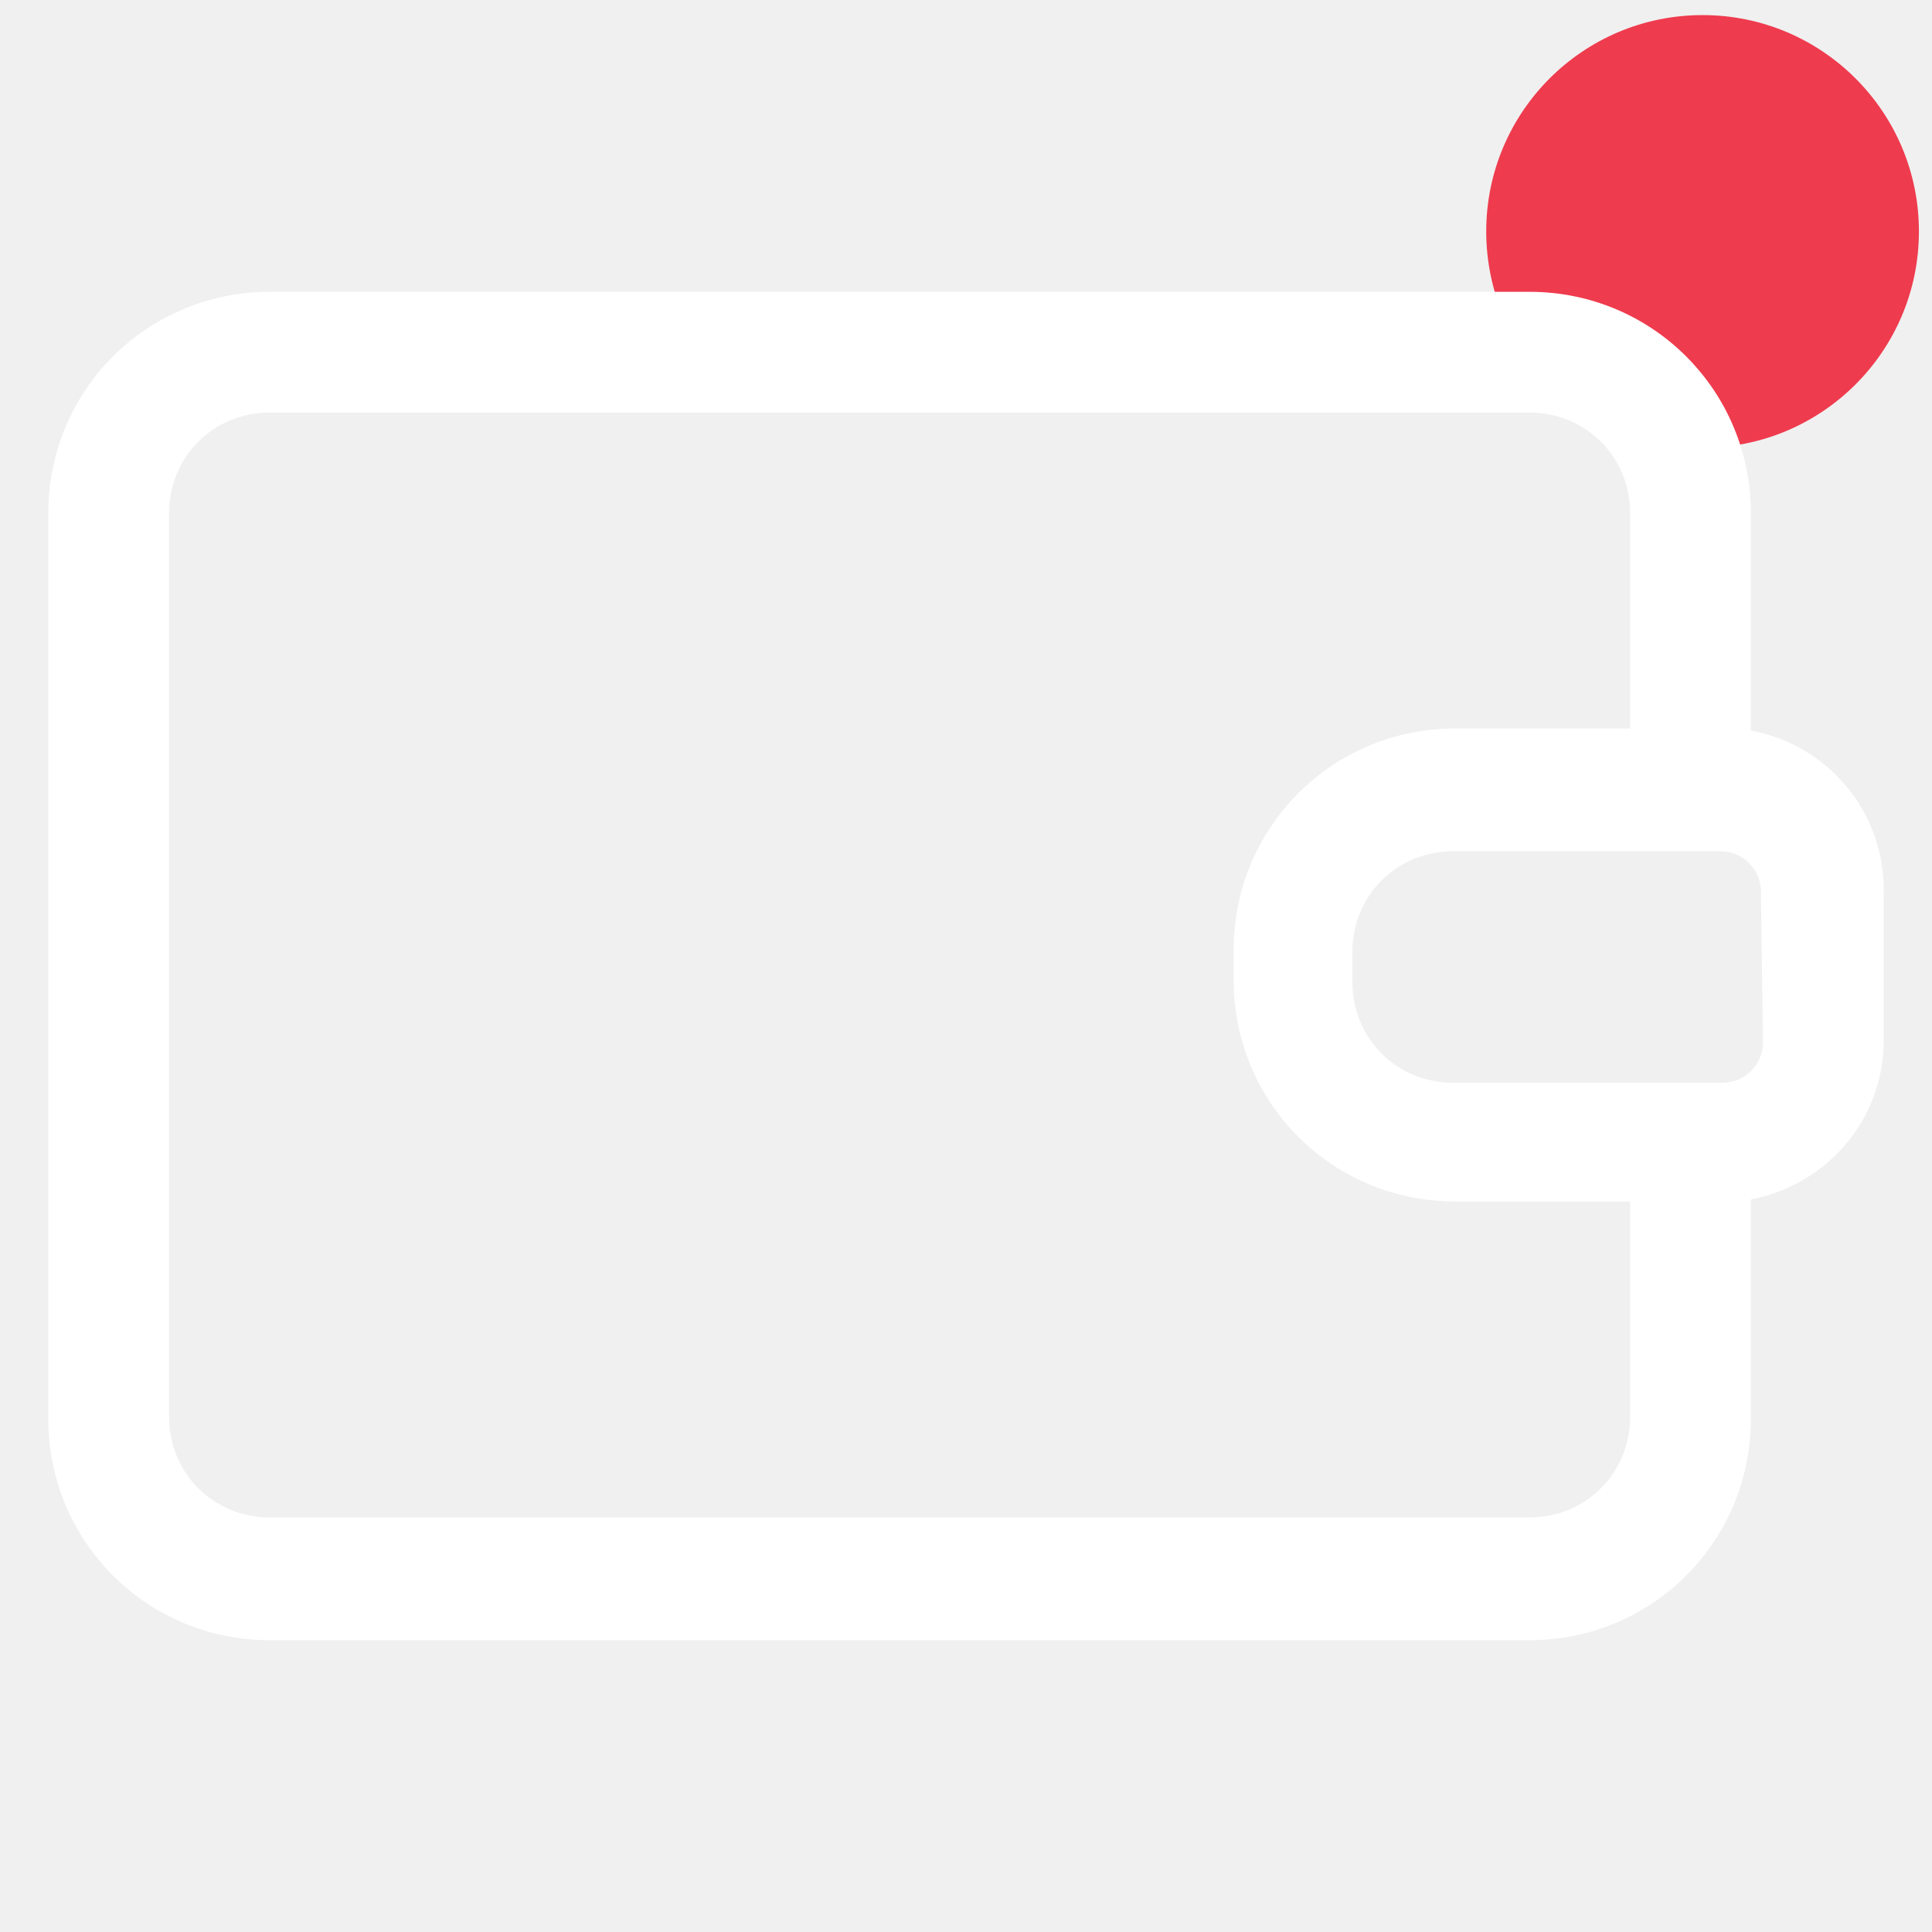
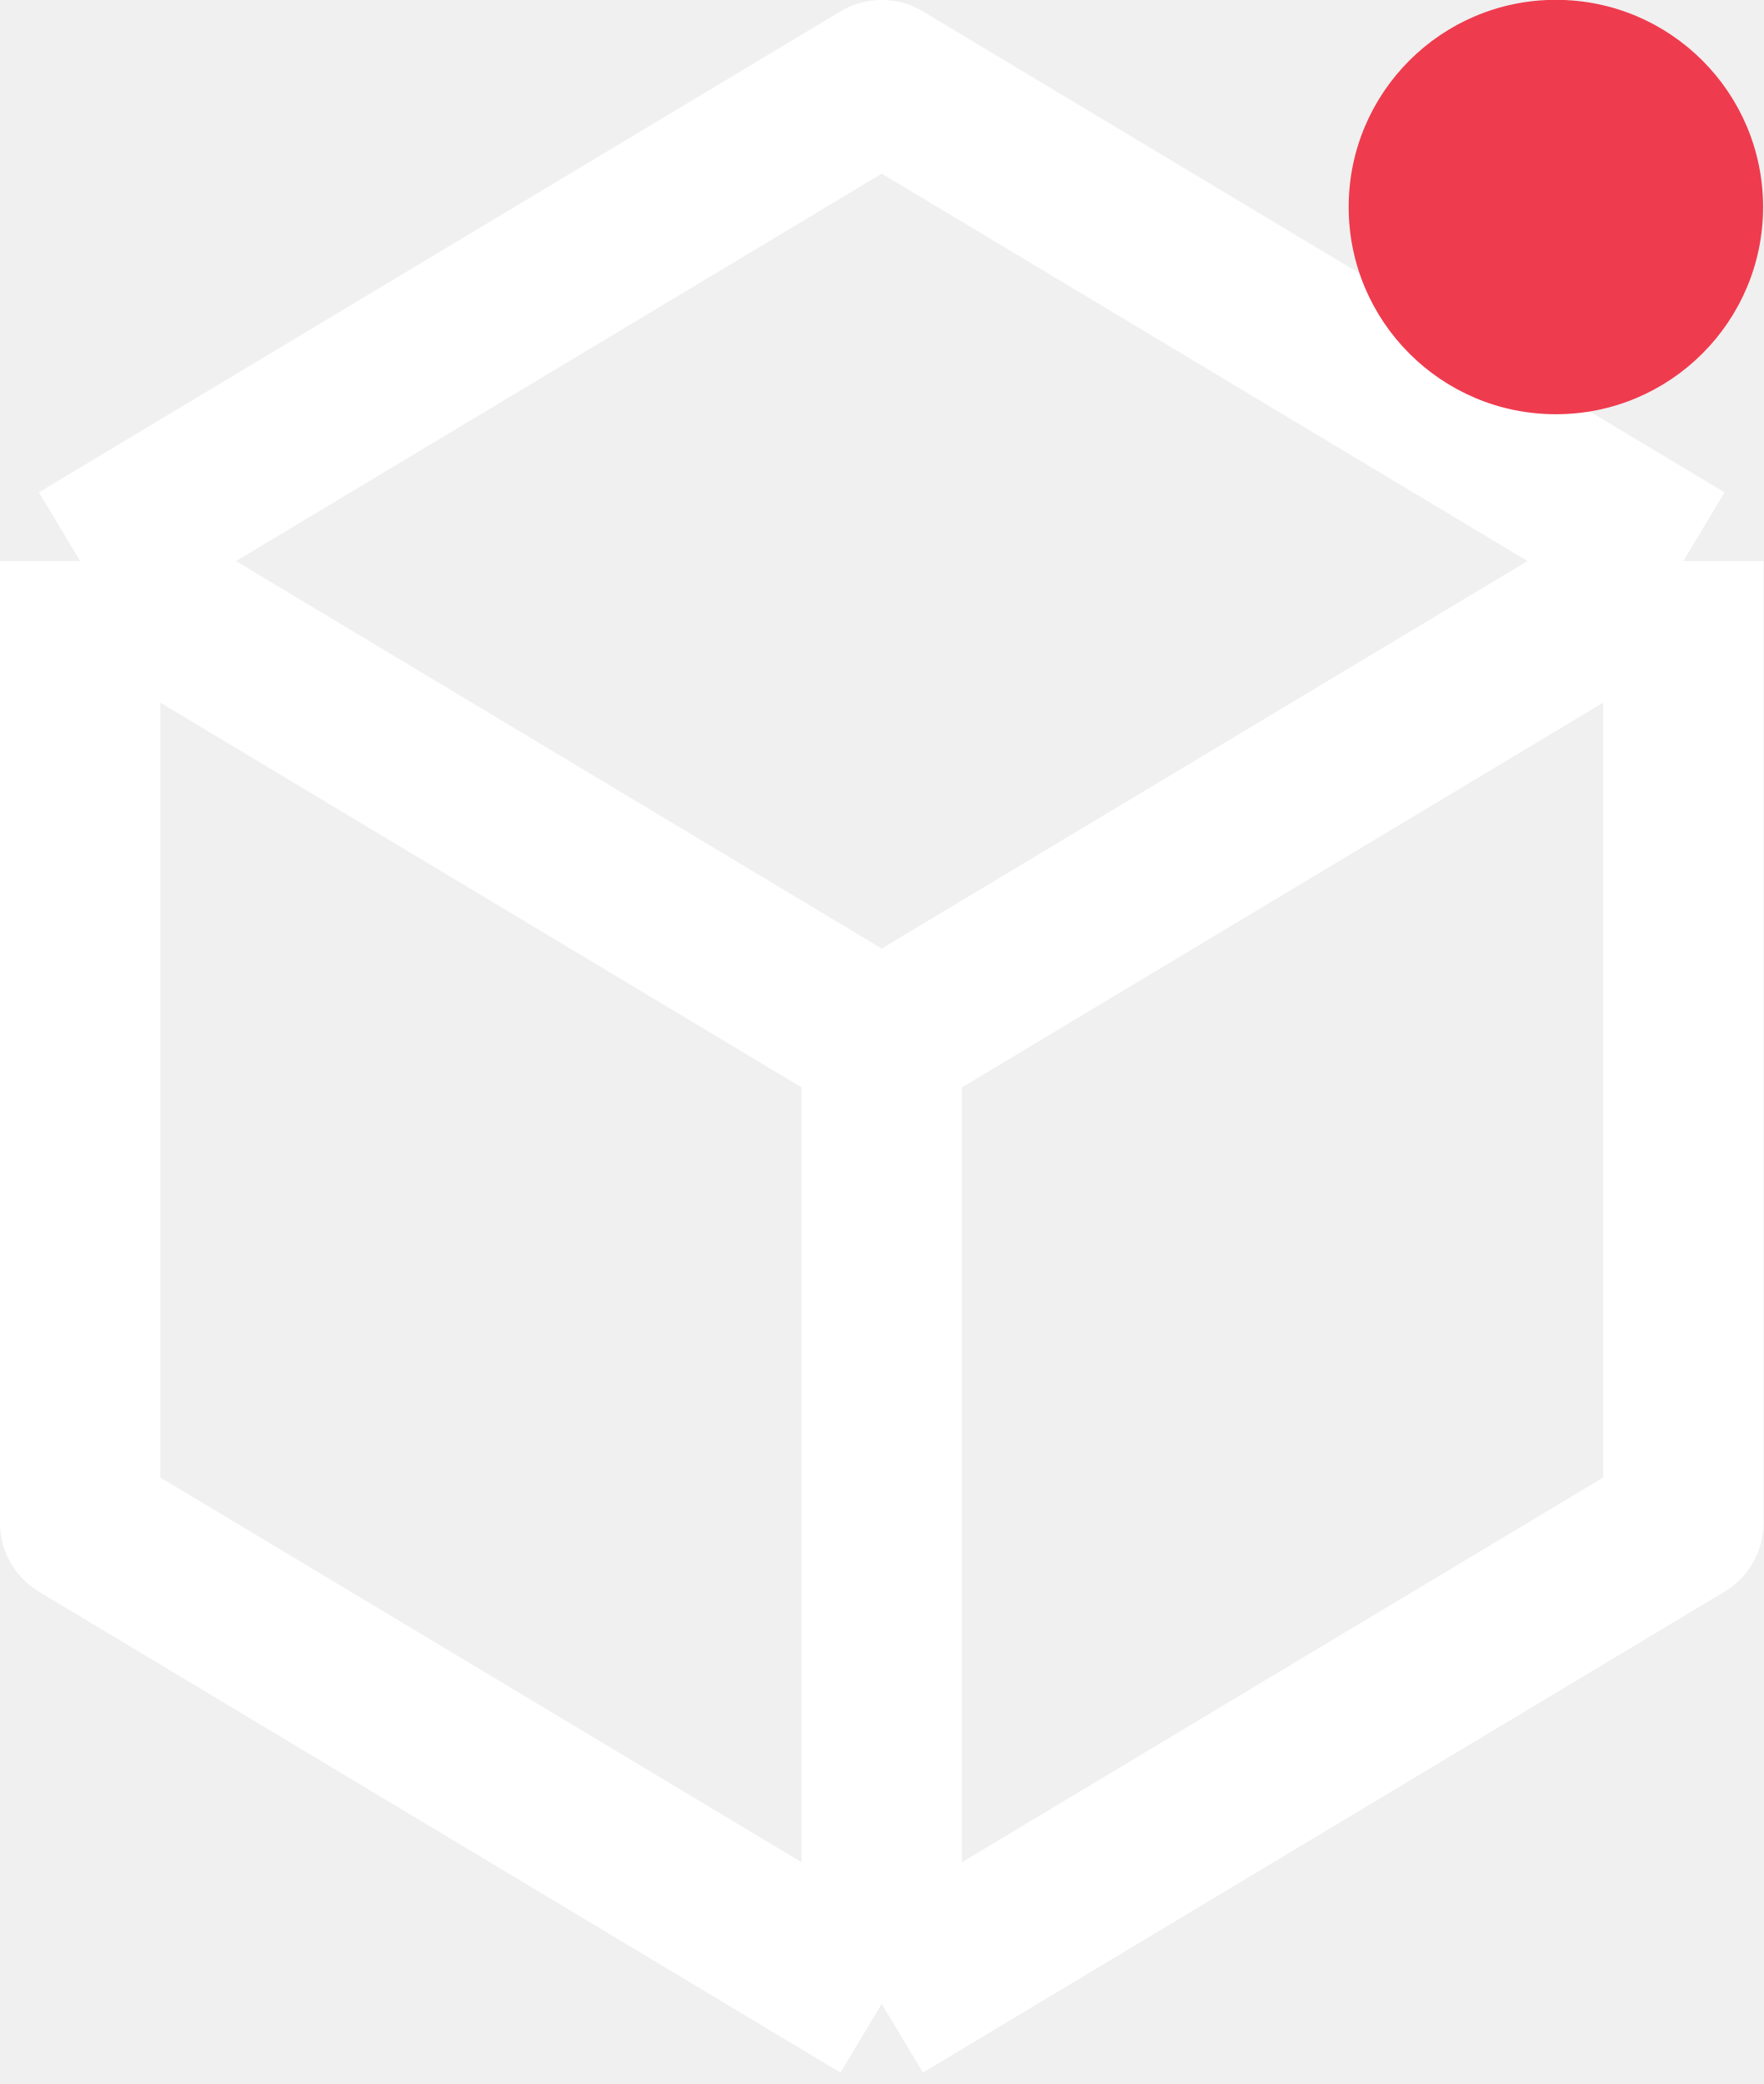
- <svg xmlns="http://www.w3.org/2000/svg" version="1.1" id="Layer_1" x="0px" y="0px" viewBox="0 0 96 96" style="enable-background:new 0 0 96 96;" xml:space="preserve">
-   <style type="text/css">
- 	.st0{fill:#FFFFFF;}
- 	.st1{fill:#EF3B4E;}
- </style>
-   <circle class="st1" cx="84.6" cy="11.5" r="10.75" />
-   <g>
-     <path class="st0" d="M2.4,70.5c0,6.1,4.9,11,11,11H76c6.1,0,11-4.9,11-11V59.6c3.7-0.7,6.6-3.9,6.6-7.9v-7.5c0-3.9-2.8-7.2-6.6-7.9   V25.5c0-6.1-4.9-11-11-11H13.4c-6.1,0-11,4.9-11,11C2.4,25.5,2.4,70.5,2.4,70.5z M87.6,51.8c0,1.1-0.9,2-2,2H72.2c-2.8,0-5-2.2-5-5   v-1.5c0-2.8,2.2-5,5-5h13.3c1.1,0,2,0.9,2,2L87.6,51.8L87.6,51.8z M8.4,25.5c0-2.8,2.2-5,5-5H76c2.8,0,5,2.2,5,5v10.7h-8.7   c-6.1,0-11,4.9-11,11v1.5c0,6.1,4.9,11,11,11H81v10.7c0,2.8-2.2,5-5,5H13.4c-2.8,0-5-2.2-5-5V25.5z" />
-   </g>
+ <svg xmlns="http://www.w3.org/2000/svg" width="22" height="26" fill="none" version="1.1" viewBox="0 0 22 26">
+   <path d="M1 7L11 1L21 7M1 7L11 13M1 7V19L11 25M11 13L21 7M11 13V25M21 7V19L11 25" stroke="#fff" stroke-linejoin="round" stroke-width="2" />
+   <circle class="st1" cx="19.41" cy="2.583" r="2.585" fill="#ef3b4e" stroke-width=".24" />
</svg>
